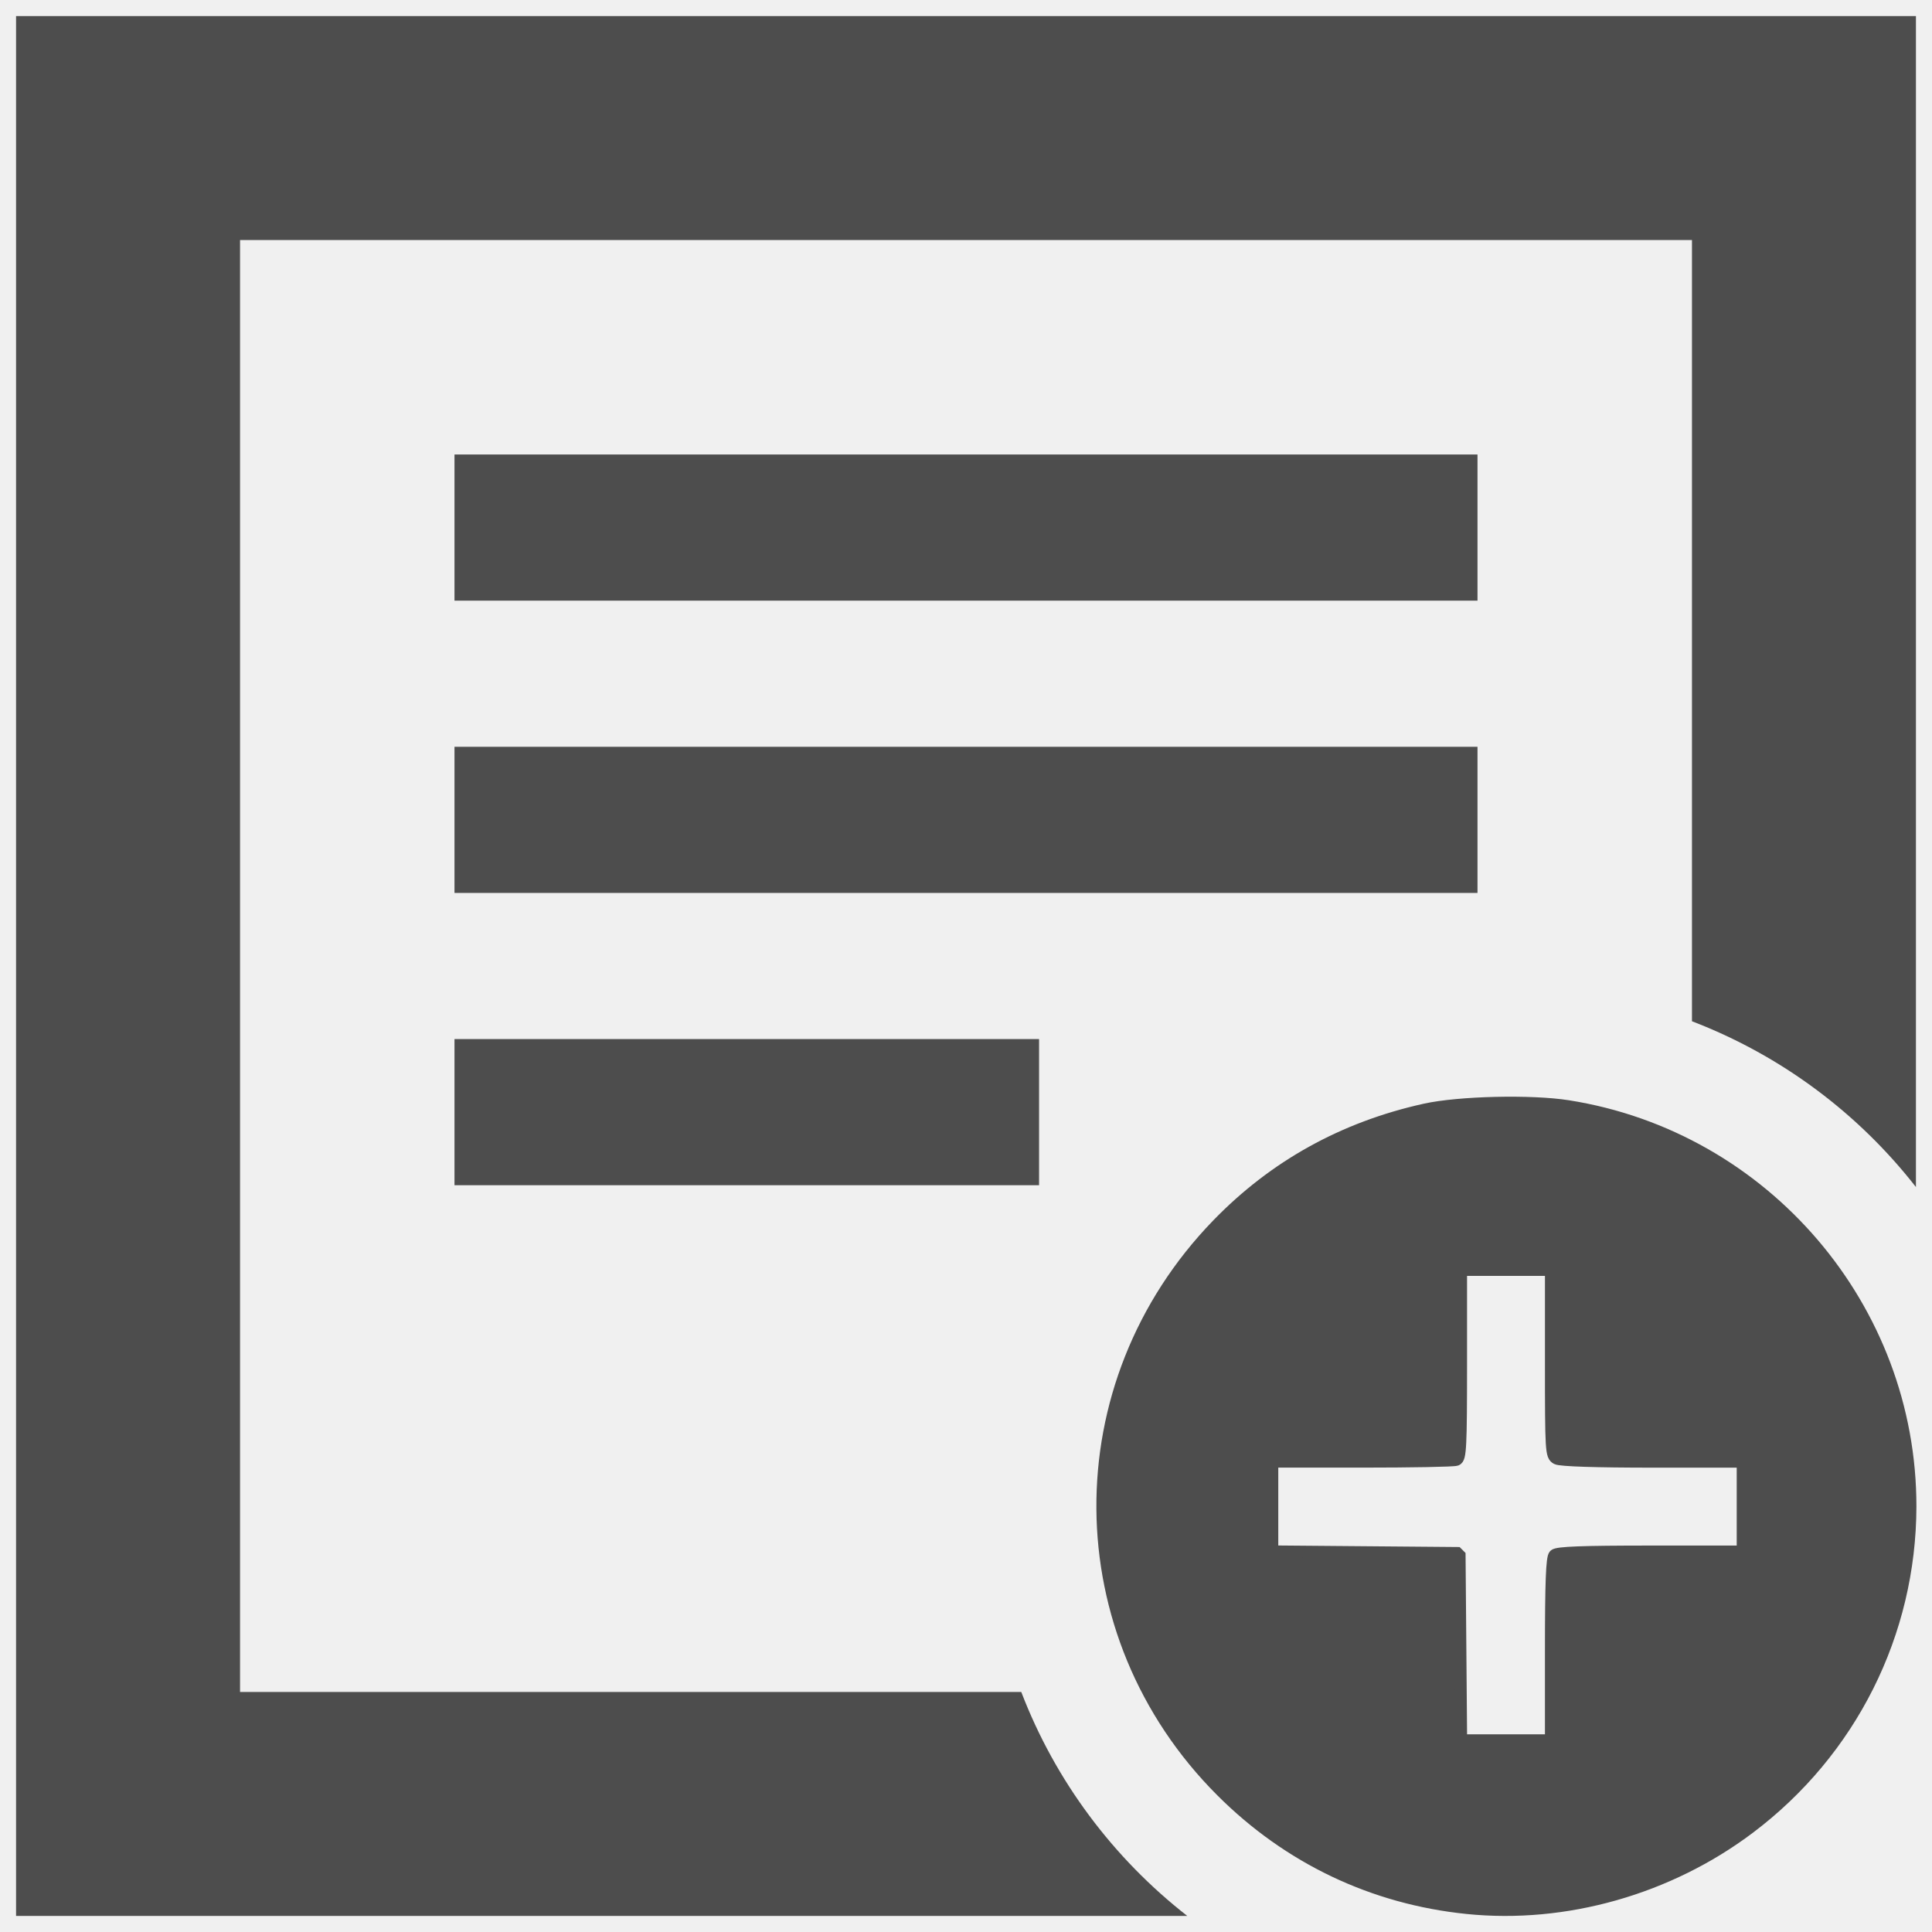
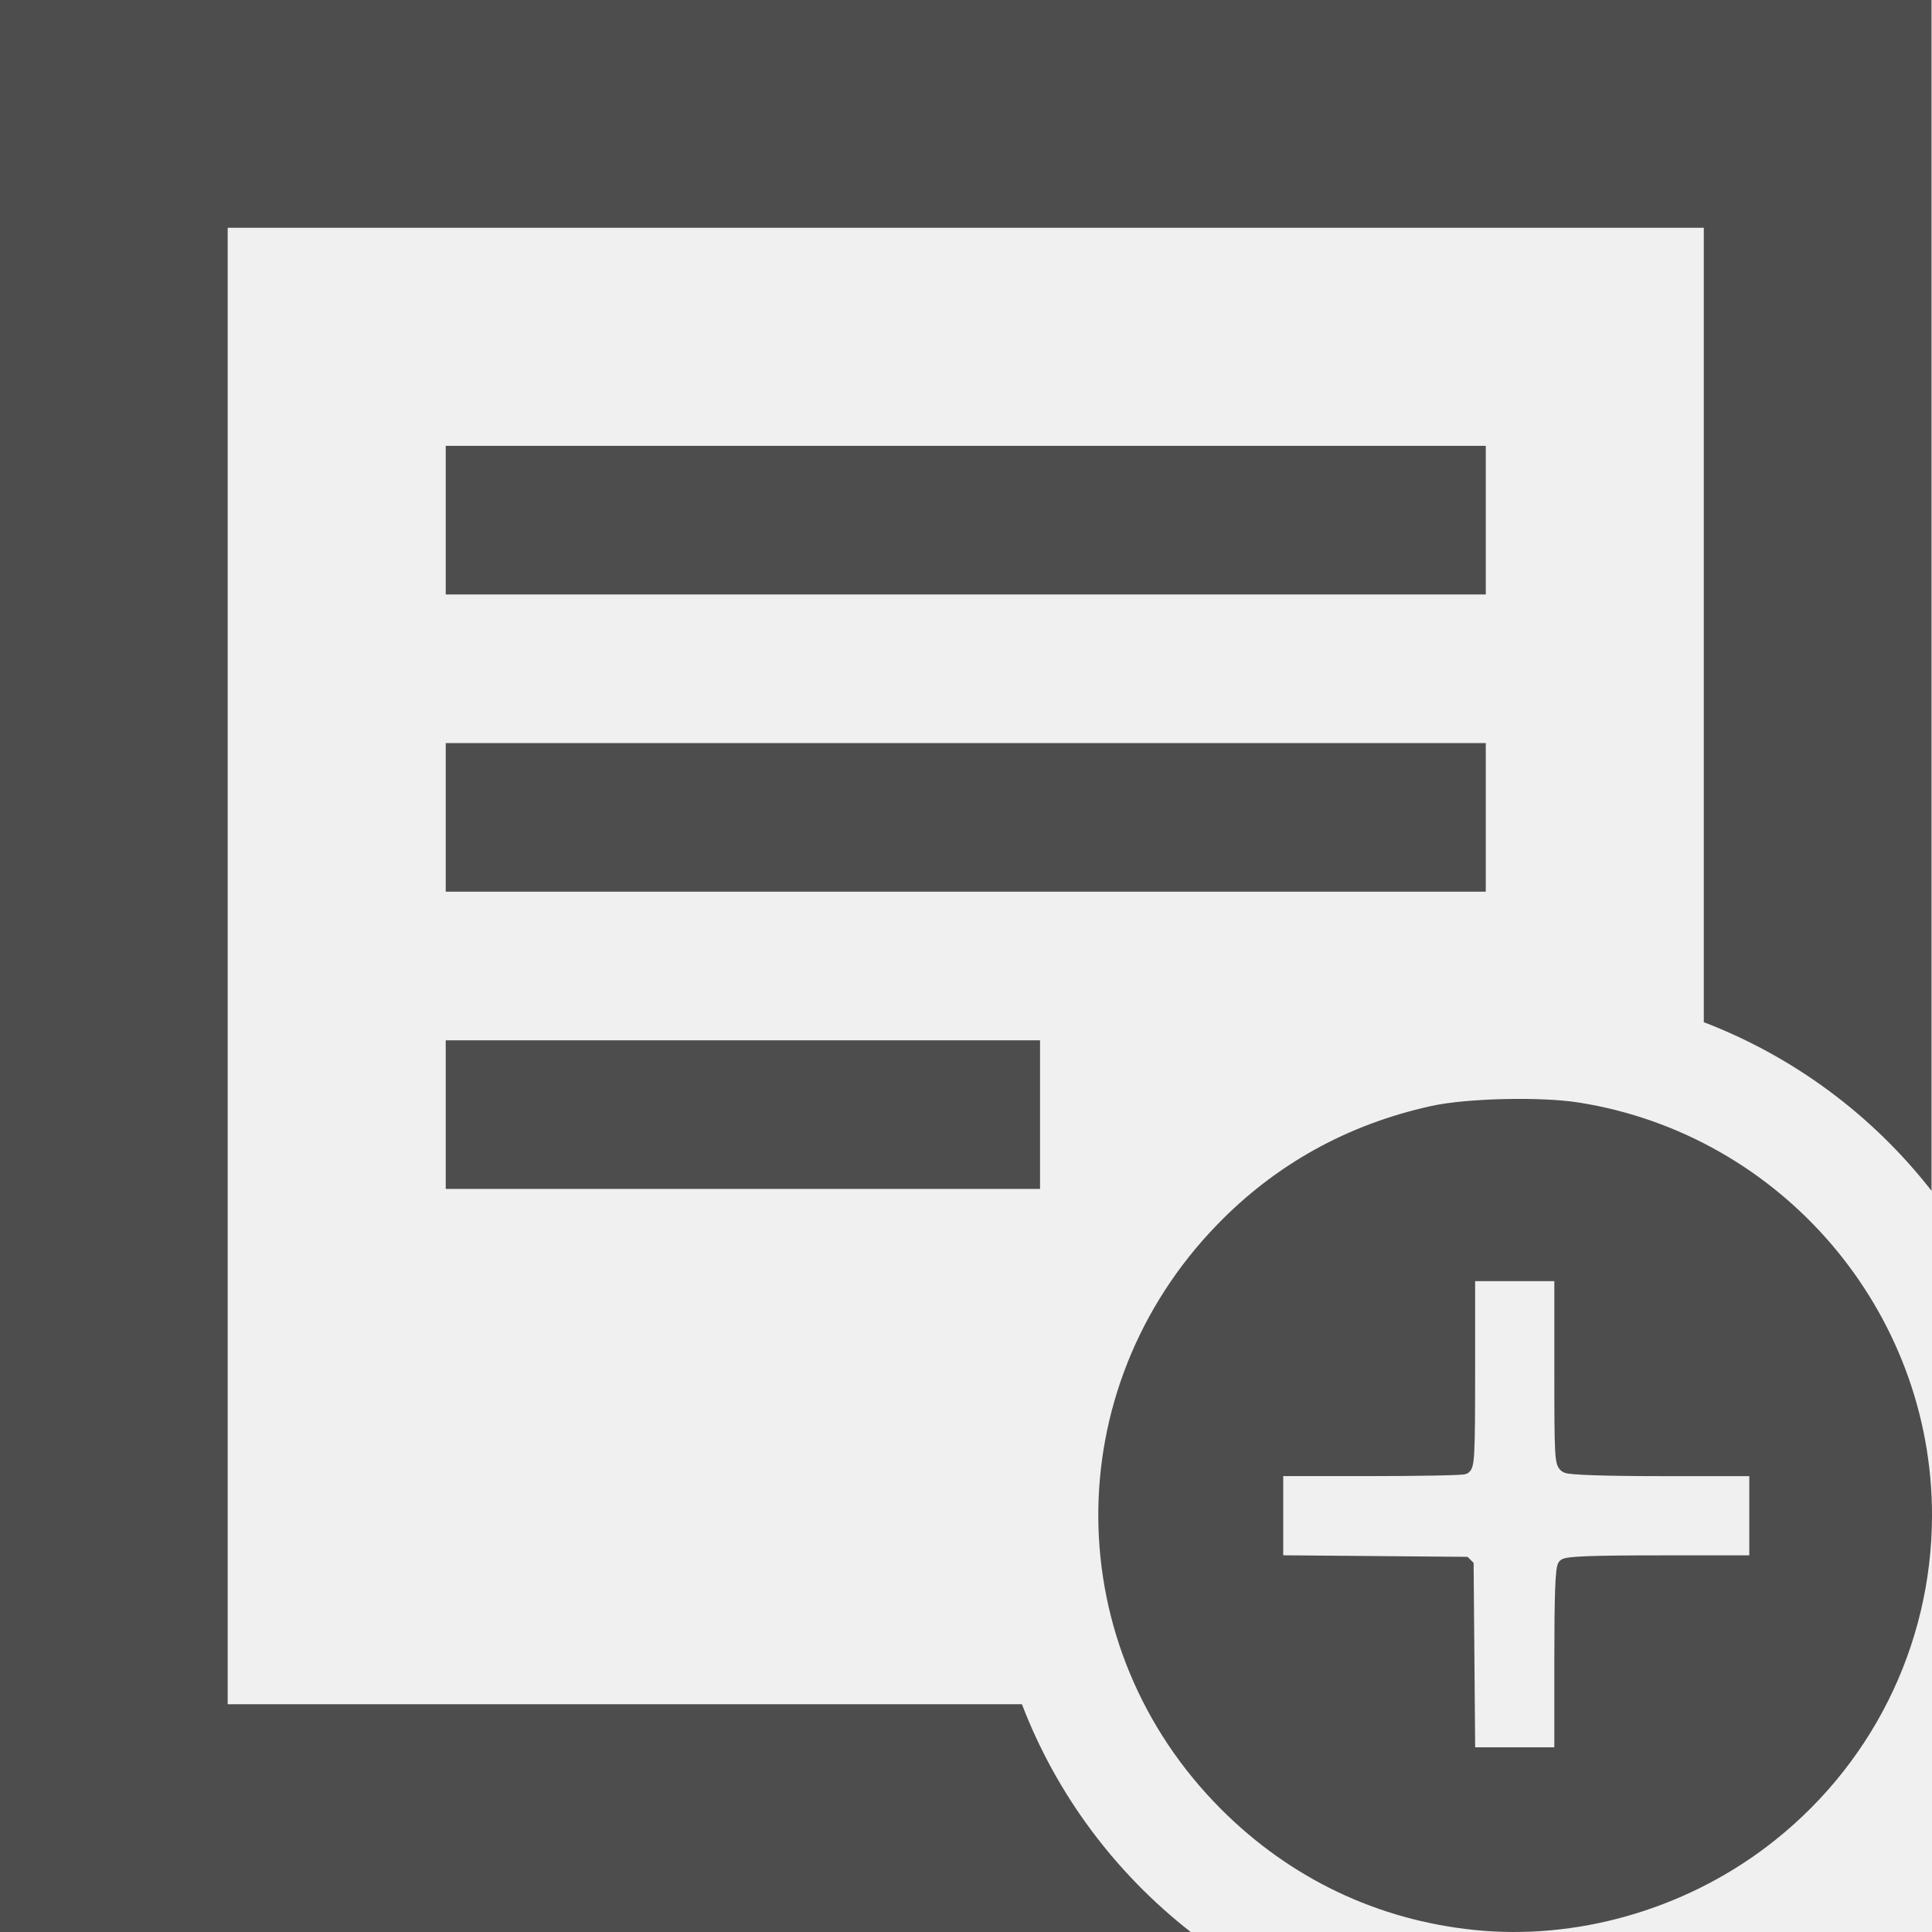
- <svg xmlns="http://www.w3.org/2000/svg" width="248" height="248" id="svg4874" version="1.1" viewBox="0 0 248 248">
+ <svg xmlns="http://www.w3.org/2000/svg" width="256" height="256" id="svg4874" version="1.1" viewBox="0 0 256 256">
  <defs id="defs4876" />
-   <g id="layer1" transform="translate(67.85715,73.49496)">
+   <g id="layer1" transform="translate(65.79464,83.55708)">
    <g transform="matrix(0,-1,-1,0,373.5051,516.505)" id="g4845" style="display:inline">
      <g id="g5283" transform="matrix(0,-1,-1,0,-293.6378,2219.362)">
-         <path style="color:#000000;fill:#4d4d4d;fill-opacity:1;fill-rule:nonzero;stroke:none;stroke-width:5;marker:none;visibility:visible;display:inline;overflow:visible;enable-background:accumulate" d="M 2.062 2.062 L 2.062 245.938 L 152.406 245.938 C 142.912 238.53 135.472 228.622 131.094 217.188 L 30.812 217.188 L 30.812 30.812 L 217.188 30.812 L 217.188 131.094 C 228.615 135.471 238.533 142.888 245.938 152.375 L 245.938 2.062 L 2.062 2.062 z " id="path5289" transform="translate(1778,-883.6378)" />
-         <rect style="color:#000000;fill:#4d4d4d;fill-opacity:1;fill-rule:nonzero;stroke:none;stroke-width:6;marker:none;visibility:visible;display:inline;overflow:visible;enable-background:accumulate" id="rect5293" width="131.317" height="18.76" x="1836.341" y="-825.296" />
-         <rect y="-787.777" x="1836.341" height="18.76" width="131.317" id="rect5295" style="color:#000000;fill:#4d4d4d;fill-opacity:1;fill-rule:nonzero;stroke:none;stroke-width:6;marker:none;visibility:visible;display:inline;overflow:visible;enable-background:accumulate" />
-         <rect style="color:#000000;fill:#4d4d4d;fill-opacity:1;fill-rule:nonzero;stroke:none;stroke-width:6;marker:none;visibility:visible;display:inline;overflow:visible;enable-background:accumulate" id="rect5297" width="75.038" height="18.76" x="1836.341" y="-750.258" />
-         <path style="fill:#4d4d4d;fill-opacity:1;stroke:#4d4d4d;stroke-width:1.714;stroke-linecap:square;stroke-linejoin:bevel;stroke-miterlimit:4;stroke-opacity:1;stroke-dasharray:none;stroke-dashoffset:0" d="m 1568.011,-605.605 c -13.425,-1.374 -25.509,-7.135 -35.098,-16.734 -22.485,-22.507 -22.744,-58.143 -0.589,-81.04 8.122,-8.394 18.063,-13.913 29.687,-16.483 4.86,-1.074 15.178,-1.315 20.46,-0.477 28.076,4.451 48.953,28.904 48.92,57.296 -0.021,18.107 -8.504,35.034 -23.051,45.995 -11.533,8.69 -26.295,12.878 -40.329,11.442 l 0,0 z M 1580,-642.591 c 0,-9.533 0.137,-13.128 0.514,-13.506 0.378,-0.378 4.017,-0.514 13.707,-0.514 l 13.193,0 0,-6.431 0,-6.431 -12.878,0 c -8.058,0 -13.188,-0.166 -13.707,-0.444 -0.792,-0.424 -0.829,-1.033 -0.829,-13.72 l 0,-13.276 -6.425,0 -6.425,0 0,13.46 c 0,11.878 -0.08,13.491 -0.678,13.72 -0.373,0.143 -6.444,0.26 -13.492,0.26 l -12.815,0 0,6.425 0,6.425 13.385,0.113 13.385,0.113 0.113,13.399 0.113,13.399 6.419,0 6.419,0 0,-12.991 z" id="path3049" />
-         <path style="fill:#4d4d4d;fill-opacity:1;stroke:#4d4d4d;stroke-width:0.455;stroke-linecap:square;stroke-linejoin:bevel;stroke-miterlimit:4;stroke-opacity:1;stroke-dasharray:none;stroke-dashoffset:0" d="m 1663.392,-655.879 c -3.564,-0.364 -6.772,-1.892 -9.318,-4.438 -5.97,-5.97 -6.038,-15.421 -0.157,-21.494 2.156,-2.226 4.796,-3.69 7.882,-4.372 1.29,-0.285 4.03,-0.349 5.432,-0.127 7.454,1.181 12.997,7.666 12.988,15.197 -0.01,4.803 -2.258,9.292 -6.12,12.199 -3.062,2.305 -6.981,3.416 -10.707,3.035 l 0,0 z m 3.183,-9.81 c 0,-2.529 0.036,-3.482 0.137,-3.582 0.1,-0.101 1.066,-0.137 3.639,-0.137 l 3.503,0 0,-1.706 0,-1.706 -3.419,0 c -2.139,0 -3.501,-0.045 -3.639,-0.118 -0.21,-0.113 -0.22,-0.274 -0.22,-3.639 l 0,-3.521 -1.706,0 -1.706,0 0,3.57 c 0,3.151 -0.021,3.578 -0.18,3.639 -0.099,0.039 -1.711,0.068 -3.582,0.068 l -3.402,0 0,1.704 0,1.704 3.554,0.03 3.554,0.03 0.03,3.554 0.03,3.554 1.704,0 1.704,0 0,-3.446 z" id="path3049-3" />
-         <rect style="color:#000000;fill:none;stroke:none;stroke-width:7.5;marker:none;visibility:visible;display:inline;overflow:visible;enable-background:accumulate" id="rect4198" width="238.09" height="238.09" x="1490.2" y="-962.314" />
-         <path style="fill:#4d4d4d;fill-opacity:1;stroke:#4d4d4d;stroke-width:1.538;stroke-linecap:square;stroke-linejoin:bevel;stroke-miterlimit:4;stroke-opacity:1;stroke-dasharray:none;stroke-dashoffset:0" d="m 1966.319,-638.718 c -12.055,-1.232 -22.906,-6.4 -31.517,-15.011 -20.19,-20.19 -20.423,-52.157 -0.529,-72.697 7.293,-7.53 16.22,-12.481 26.657,-14.786 4.364,-0.963 13.629,-1.179 18.372,-0.428 25.211,3.993 43.958,25.928 43.928,51.398 -0.033,16.243 -7.636,31.427 -20.698,41.26 -10.356,7.796 -23.612,11.553 -36.213,10.265 l 0,0 z m 10.766,-33.178 c 0,-8.552 0.121,-11.777 0.462,-12.116 0.339,-0.341 3.607,-0.462 12.308,-0.462 l 11.846,0 0,-5.769 0,-5.769 -11.564,0 c -7.236,0 -11.843,-0.152 -12.308,-0.399 -0.711,-0.383 -0.744,-0.927 -0.744,-12.308 l 0,-11.91 -5.769,0 -5.769,0 0,12.074 c 0,10.656 -0.072,12.102 -0.608,12.308 -0.335,0.132 -5.787,0.23 -12.116,0.23 l -11.507,0 0,5.764 0,5.764 12.02,0.102 12.019,0.102 0.101,12.019 0.101,12.019 5.764,0 5.763,0 0,-11.654 z" id="path3049-2" />
-         <g transform="matrix(2.645441,0,0,2.645441,1500.752,-3501.105)" id="g2989">
-           <path id="path4157-8" d="m 14.943,1010.62 a 2.645,2.634 45 0 0 -4.192,1.286 l -10.62,31.972 a 2.645,2.634 45 0 0 3.354,3.353 l 31.972,-10.62 a 2.645,2.634 45 0 0 1.062,-4.416 l -0.727,-0.727 -21.855,7.322 -5.366,-5.366 7.322,-21.855 -0.727,-0.727 a 2.645,2.634 45 0 0 -0.224,-0.223 z" style="fill:#4d4d4d;fill-opacity:1;stroke:none" />
-           <path id="rect4148-9" d="m 72.011,968.085 c -7.654,-7.41 -10.005,-7.769 -17.83,0.056 l -42.927,42.927 3.577,3.578 c 2.964,-2.964 6.567,-4.165 8.049,-2.683 1.482,1.482 0.281,5.085 -2.683,8.049 2.964,-2.964 6.967,-3.764 8.943,-1.789 1.976,1.976 1.175,5.98 -1.789,8.943 2.964,-2.963 6.567,-4.165 8.049,-2.683 1.482,1.482 0.281,5.085 -2.683,8.049 l 3.577,3.577 42.927,-42.927 c 8.943,-8.943 7.155,-10.732 -3.577,-21.464 -1.341,-1.341 -2.539,-2.575 -3.633,-3.633 z" style="color:#000000;fill:#4d4d4d;fill-opacity:1;stroke:none;stroke-width:7.5;marker:none;visibility:visible;display:inline;overflow:visible;enable-background:accumulate" />
+         <g id="g835">
+           <path id="path5289" d="m 1780.062,-893.7 v 256 h 157.778 c -9.963,-7.775 -17.772,-18.176 -22.366,-30.179 h -105.24 V -863.52 h 195.591 v 105.267 c 11.992,4.594 22.401,12.381 30.172,22.339 v -157.785 z" style="color:#000000;display:inline;overflow:visible;visibility:visible;fill:#4d4d4d;fill-opacity:1;fill-rule:nonzero;stroke:none;stroke-width:5.248;marker:none;enable-background:accumulate" />
+           <rect y="-834.623" x="1839.124" height="19.692" width="137.811" id="rect5293" style="color:#000000;display:inline;overflow:visible;visibility:visible;fill:#4d4d4d;fill-opacity:1;fill-rule:nonzero;stroke:none;stroke-width:6.297;marker:none;enable-background:accumulate" />
+           <rect style="color:#000000;display:inline;overflow:visible;visibility:visible;fill:#4d4d4d;fill-opacity:1;fill-rule:nonzero;stroke:none;stroke-width:6.297;marker:none;enable-background:accumulate" id="rect5295" width="137.811" height="19.692" x="1839.124" y="-795.238" />
+           <rect y="-755.854" x="1839.124" height="19.692" width="78.749" id="rect5297" style="color:#000000;display:inline;overflow:visible;visibility:visible;fill:#4d4d4d;fill-opacity:1;fill-rule:nonzero;stroke:none;stroke-width:6.297;marker:none;enable-background:accumulate" />
+           <path id="path3049-2" d="m 1975.529,-638.769 c -12.651,-1.294 -24.038,-6.719 -33.075,-15.758 -21.189,-21.194 -21.433,-54.75 -0.555,-76.311 7.654,-7.904 17.022,-13.102 27.976,-15.521 4.58,-1.011 14.303,-1.238 19.281,-0.449 26.457,4.191 46.131,27.217 46.1,53.953 -0.035,17.051 -8.014,32.99 -21.722,43.311 -10.868,8.183 -24.779,12.127 -38.004,10.775 z m 11.298,-34.827 c 0,-8.977 0.128,-12.362 0.484,-12.718 0.356,-0.358 3.785,-0.485 12.916,-0.485 h 12.432 v -6.056 -6.056 h -12.135 c -7.593,0 -12.428,-0.16 -12.916,-0.419 -0.746,-0.402 -0.781,-0.973 -0.781,-12.92 v -12.502 h -6.055 -6.055 v 12.675 c 0,11.186 -0.076,12.704 -0.638,12.92 -0.351,0.138 -6.073,0.241 -12.715,0.241 h -12.076 v 6.05 6.05 l 12.614,0.107 12.614,0.107 0.106,12.617 0.106,12.617 h 6.049 6.048 v -12.233 z" style="fill:#4d4d4d;fill-opacity:1;stroke:#4d4d4d;stroke-width:1.615;stroke-linecap:square;stroke-linejoin:bevel;stroke-miterlimit:4;stroke-dasharray:none;stroke-dashoffset:0;stroke-opacity:1" />
        </g>
-         <path style="color:#000000;fill:#4d4d4d;fill-opacity:1;fill-rule:nonzero;stroke:none;stroke-width:5;marker:none;visibility:visible;display:inline;overflow:visible;enable-background:accumulate" d="m 2184.062,-796.397 0,243.875 168.837,0 9.38,0 65.659,-65.659 0,-9.38 0,-168.837 z m 28.759,28.759 186.356,0 0,140.077 -46.279,0 0,46.279 -140.077,0 z" id="path5289-1" />
-         <rect style="color:#000000;fill:#4d4d4d;fill-opacity:1;fill-rule:nonzero;stroke:none;stroke-width:6;marker:none;visibility:visible;display:inline;overflow:visible;enable-background:accumulate" id="rect5293-1" width="131.317" height="18.76" x="2240.341" y="-740.118" />
-         <rect y="-702.599" x="2240.341" height="18.76" width="131.317" id="rect5295-8" style="color:#000000;fill:#4d4d4d;fill-opacity:1;fill-rule:nonzero;stroke:none;stroke-width:6;marker:none;visibility:visible;display:inline;overflow:visible;enable-background:accumulate" />
-         <rect style="color:#000000;fill:#4d4d4d;fill-opacity:1;fill-rule:nonzero;stroke:none;stroke-width:6;marker:none;visibility:visible;display:inline;overflow:visible;enable-background:accumulate" id="rect5297-1" width="75.038" height="18.76" x="2240.341" y="-665.08" />
-         <path style="fill:#ffffff;fill-opacity:1;stroke:#ffffff;stroke-width:10;stroke-linecap:square;stroke-linejoin:miter;stroke-miterlimit:4;stroke-opacity:1;stroke-dasharray:none;stroke-dashoffset:0;display:inline" id="path3034" d="m -6,173 a 63,63 0 1 1 -126,0 63,63 0 1 1 126,0 z" transform="matrix(0.951945,0,0,0.951945,2441.052,-769.7892)" />
-         <path style="fill:#4d4d4d;fill-opacity:1;stroke:#4d4d4d;stroke-width:1.538;stroke-linecap:square;stroke-linejoin:bevel;stroke-miterlimit:4;stroke-opacity:1;stroke-dasharray:none;stroke-dashoffset:0;display:inline" d="m 2370.319,-553.54 c -12.055,-1.232 -22.906,-6.4 -31.517,-15.011 -20.19,-20.19 -20.423,-52.157 -0.529,-72.697 7.293,-7.53 16.22,-12.481 26.657,-14.786 4.364,-0.963 13.629,-1.179 18.372,-0.428 25.211,3.993 43.958,25.928 43.928,51.398 -0.033,16.243 -7.636,31.427 -20.698,41.26 -10.356,7.796 -23.612,11.553 -36.213,10.265 l 0,0 z m 10.766,-33.178 c 0,-8.552 0.121,-11.777 0.462,-12.116 0.339,-0.341 3.607,-0.462 12.308,-0.462 l 11.846,0 0,-5.769 0,-5.769 -11.564,0 c -7.236,0 -11.843,-0.152 -12.308,-0.399 -0.711,-0.383 -0.744,-0.927 -0.744,-12.308 l 0,-11.91 -5.769,0 -5.769,0 0,12.074 c 0,10.656 -0.072,12.102 -0.608,12.308 -0.335,0.132 -5.787,0.23 -12.116,0.23 l -11.507,0 0,5.764 0,5.764 12.02,0.102 12.019,0.102 0.101,12.019 0.101,12.019 5.764,0 5.763,0 0,-11.654 z" id="path3049-2-1" />
+         <path style="color:#000000;display:inline;overflow:visible;visibility:visible;fill:#4d4d4d;fill-opacity:1;fill-rule:nonzero;stroke:none;stroke-width:5;marker:none;enable-background:accumulate" d="m 2184.062,-796.397 v 243.875 h 168.837 9.38 l 65.659,-65.659 v -9.38 -168.837 z m 28.759,28.759 h 186.356 v 140.077 h -46.279 v 46.279 H 2212.822 Z" id="path5289-1" />
+         <rect style="color:#000000;display:inline;overflow:visible;visibility:visible;fill:#4d4d4d;fill-opacity:1;fill-rule:nonzero;stroke:none;stroke-width:6;marker:none;enable-background:accumulate" id="rect5293-1" width="131.317" height="18.76" x="2240.341" y="-740.118" />
+         <rect y="-702.599" x="2240.341" height="18.76" width="131.317" id="rect5295-8" style="color:#000000;display:inline;overflow:visible;visibility:visible;fill:#4d4d4d;fill-opacity:1;fill-rule:nonzero;stroke:none;stroke-width:6;marker:none;enable-background:accumulate" />
+         <rect style="color:#000000;display:inline;overflow:visible;visibility:visible;fill:#4d4d4d;fill-opacity:1;fill-rule:nonzero;stroke:none;stroke-width:6;marker:none;enable-background:accumulate" id="rect5297-1" width="75.038" height="18.76" x="2240.341" y="-665.08" />
+         <circle style="display:inline;fill:#ffffff;fill-opacity:1;stroke:#ffffff;stroke-width:10;stroke-linecap:square;stroke-linejoin:miter;stroke-miterlimit:4;stroke-dasharray:none;stroke-dashoffset:0;stroke-opacity:1" id="path3034" transform="matrix(0.951945,0,0,0.951945,2441.052,-769.7892)" cx="-69" cy="173" r="63" />
+         <path style="display:inline;fill:#4d4d4d;fill-opacity:1;stroke:#4d4d4d;stroke-width:1.538;stroke-linecap:square;stroke-linejoin:bevel;stroke-miterlimit:4;stroke-dasharray:none;stroke-dashoffset:0;stroke-opacity:1" d="m 2370.319,-553.54 c -12.055,-1.232 -22.906,-6.4 -31.517,-15.011 -20.19,-20.19 -20.423,-52.157 -0.529,-72.697 7.293,-7.53 16.22,-12.481 26.657,-14.786 4.364,-0.963 13.629,-1.179 18.372,-0.428 25.211,3.993 43.958,25.928 43.928,51.398 -0.033,16.243 -7.636,31.427 -20.698,41.26 -10.356,7.796 -23.612,11.553 -36.213,10.265 z m 10.766,-33.178 c 0,-8.552 0.121,-11.777 0.462,-12.116 0.339,-0.341 3.607,-0.462 12.308,-0.462 h 11.846 v -5.769 -5.769 h -11.564 c -7.236,0 -11.843,-0.152 -12.308,-0.399 -0.711,-0.383 -0.744,-0.927 -0.744,-12.308 v -11.91 h -5.769 -5.769 v 12.074 c 0,10.656 -0.072,12.102 -0.608,12.308 -0.335,0.132 -5.787,0.23 -12.116,0.23 h -11.507 v 5.764 5.764 l 12.02,0.102 12.019,0.102 0.101,12.019 0.101,12.019 h 5.764 5.763 v -11.654 z" id="path3049-2-1" />
      </g>
    </g>
  </g>
</svg>
